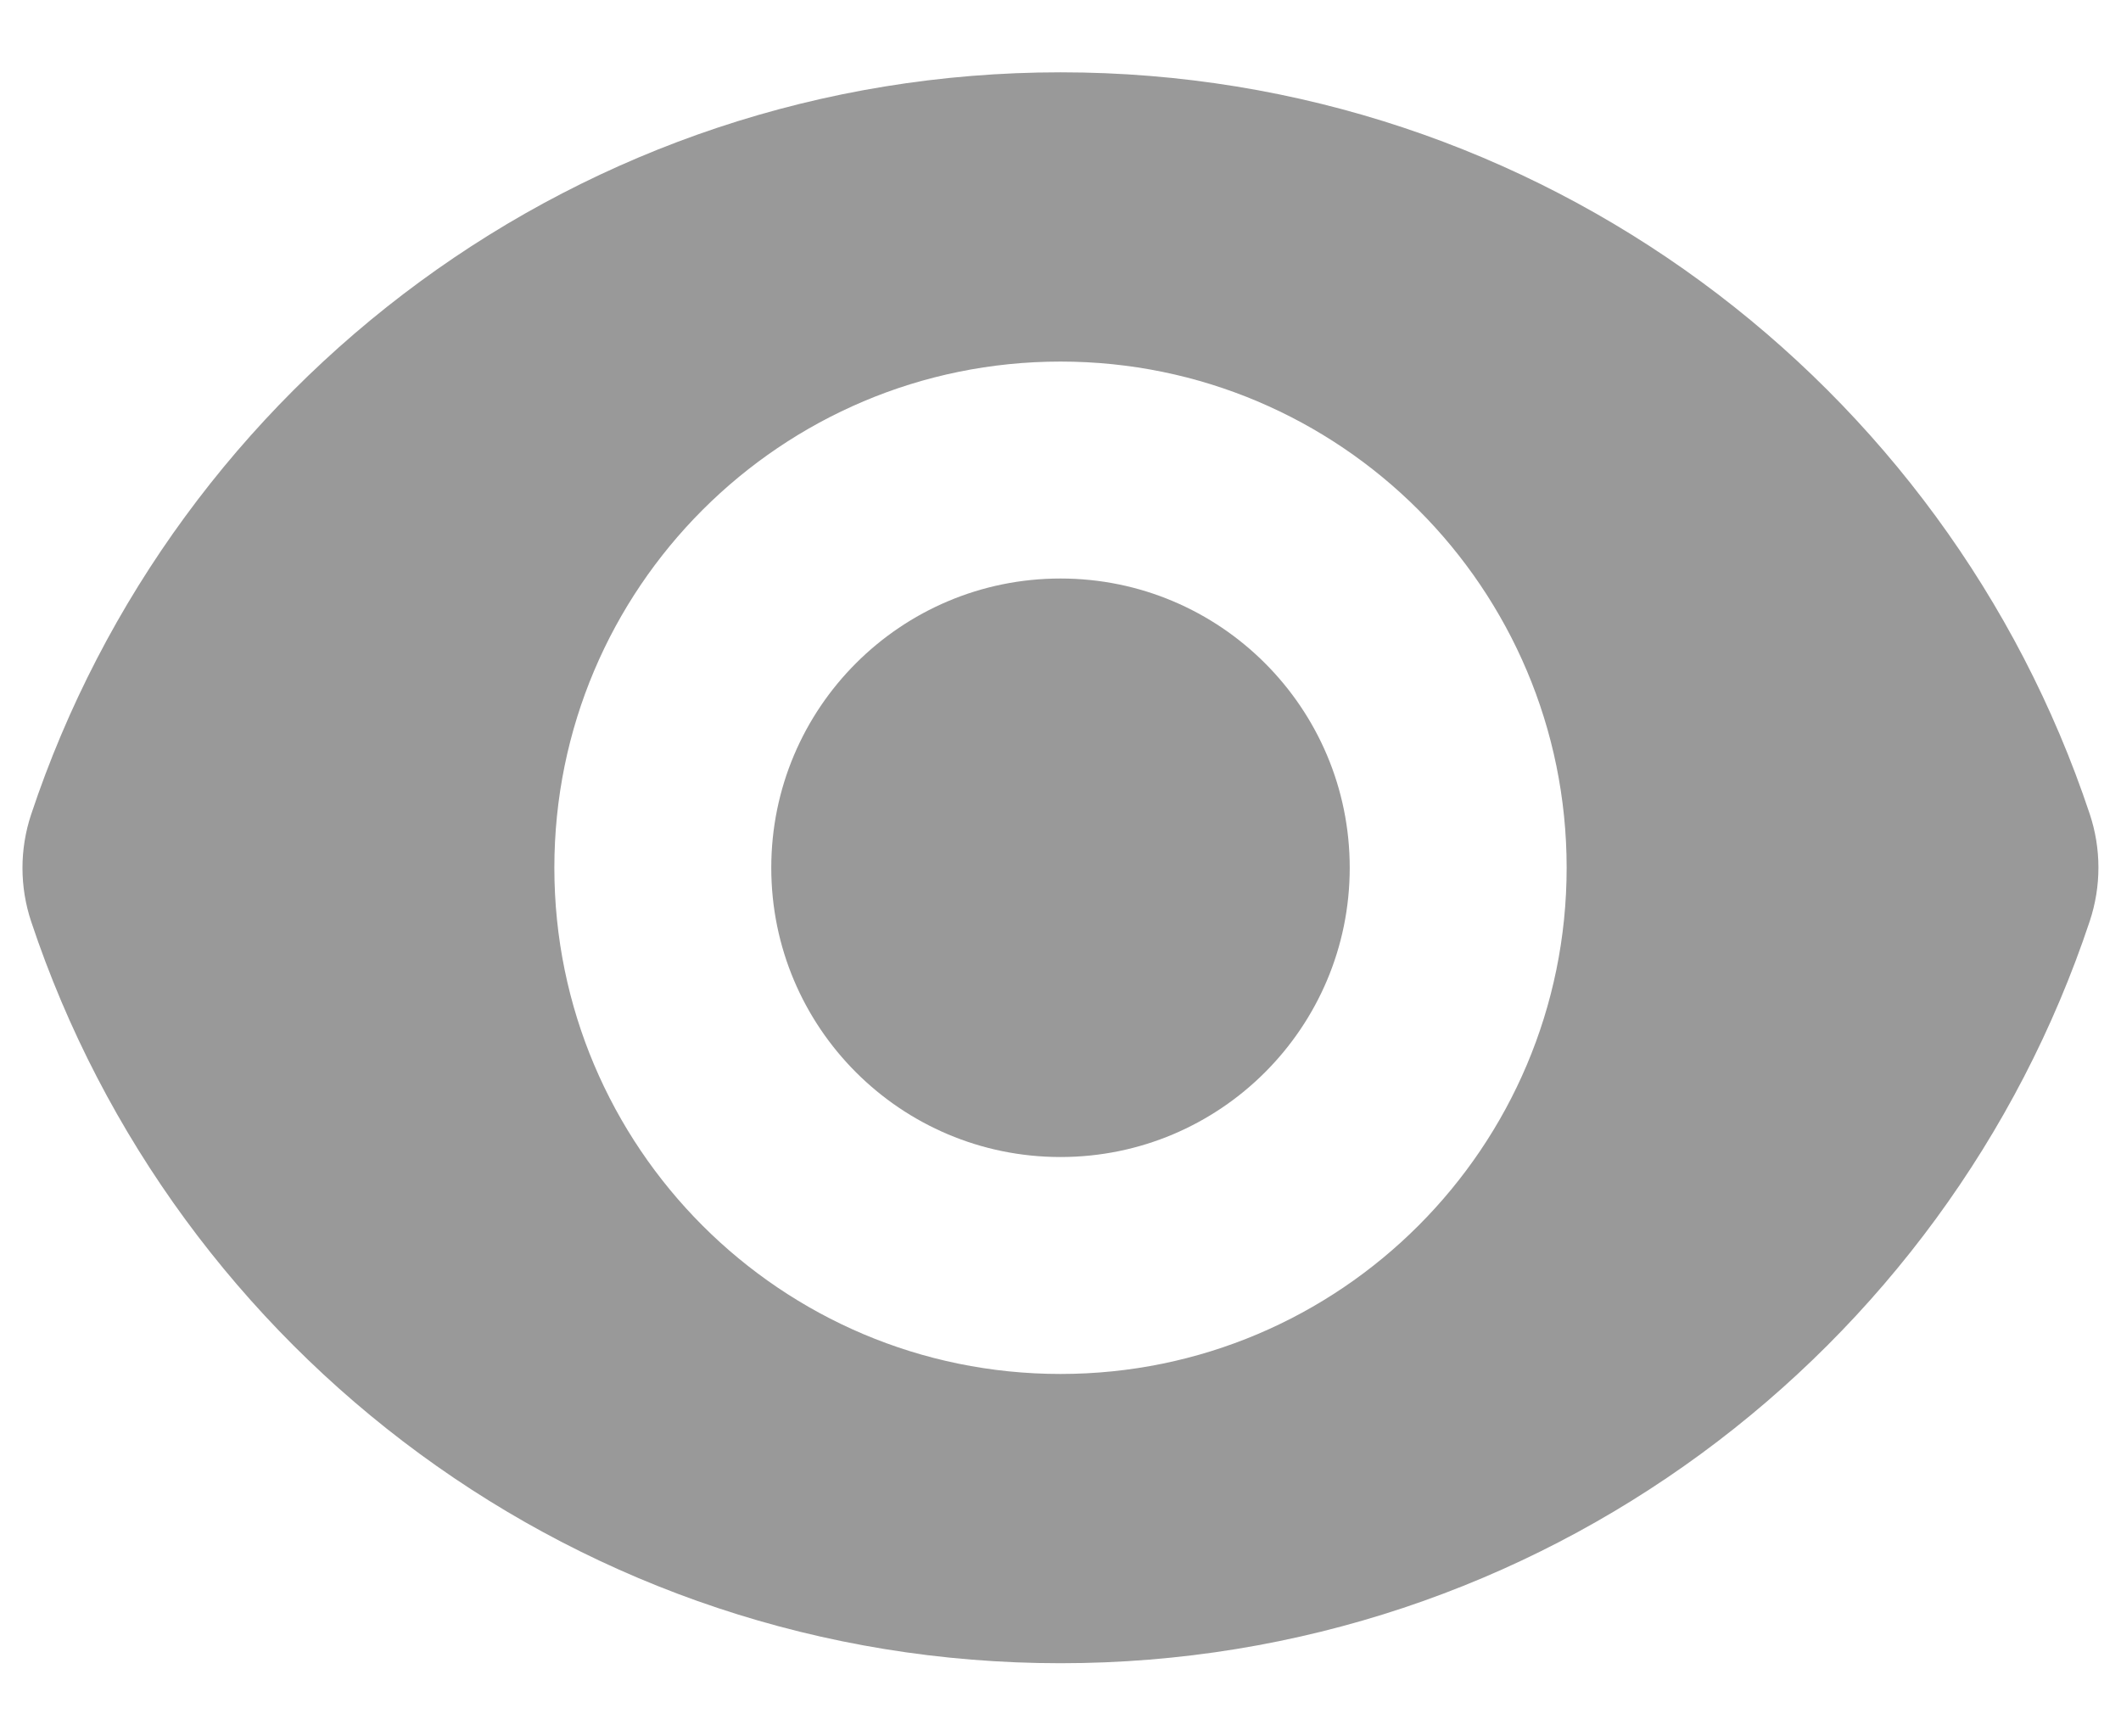
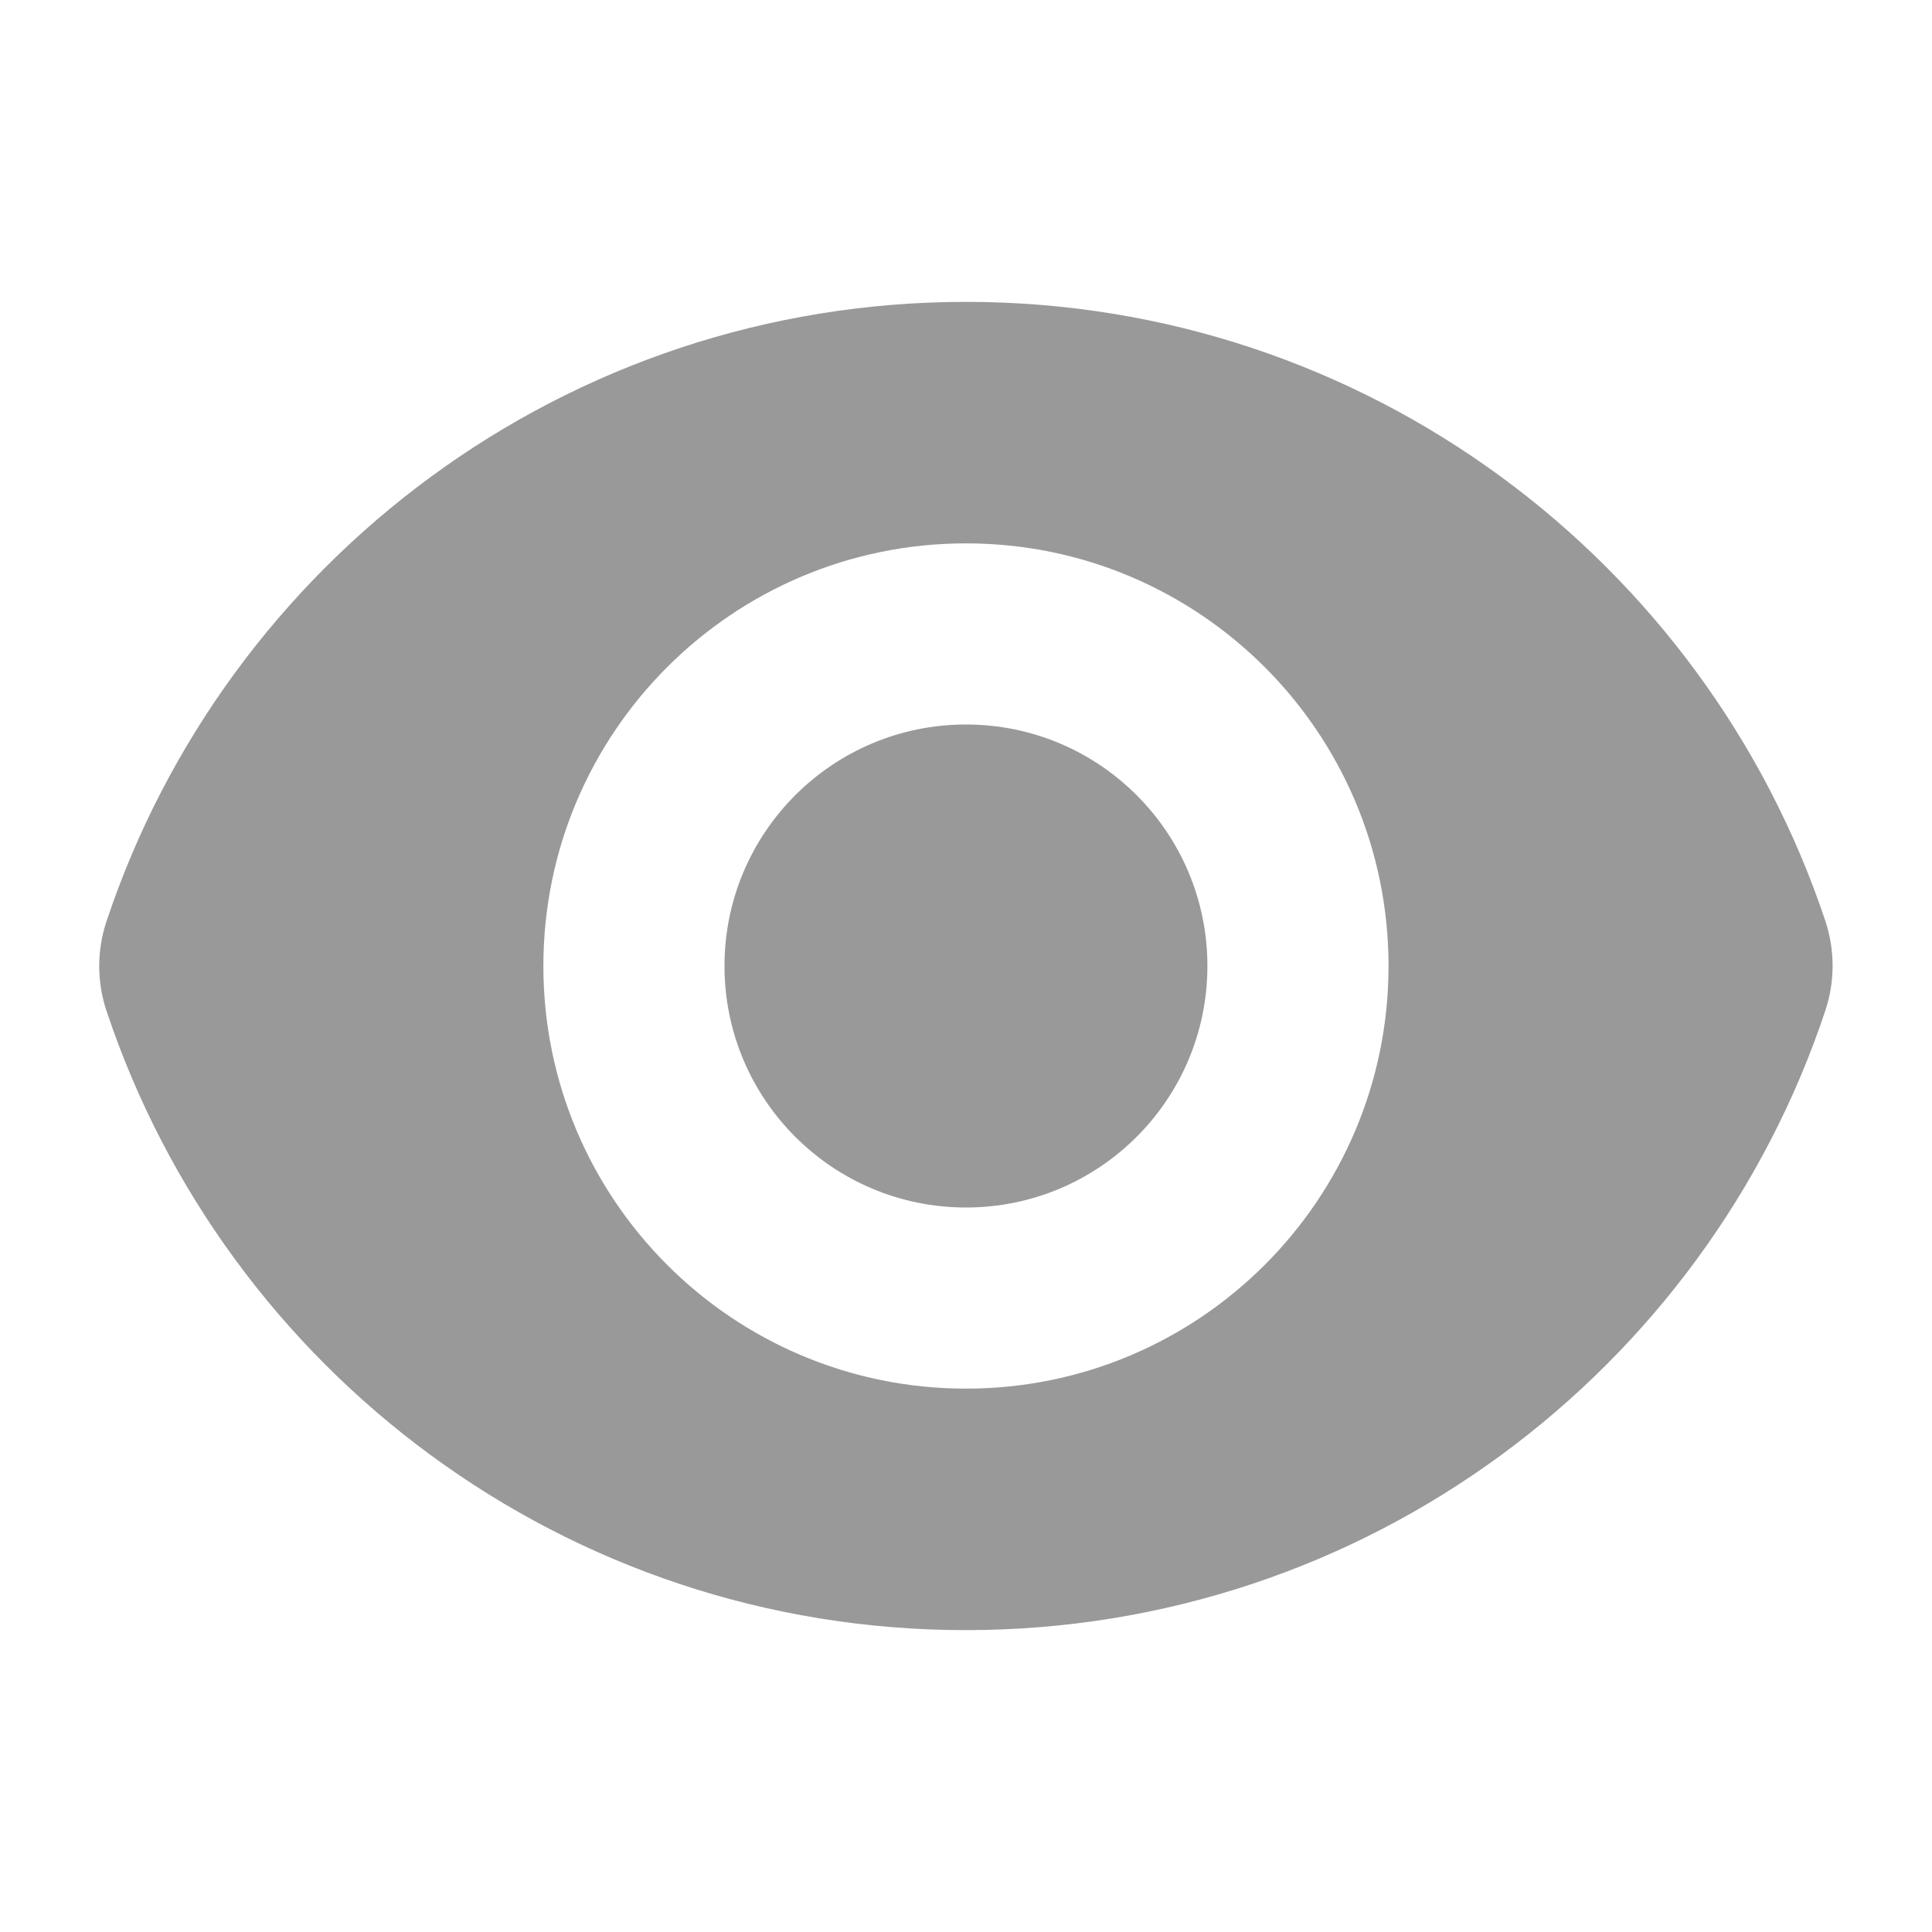
- <svg xmlns="http://www.w3.org/2000/svg" width="22" height="18" viewBox="0 0 22 18" fill="none">
-   <path d="M11 12C12.657 12 14 10.657 14 9C14 7.343 12.657 6 11 6C9.343 6 8 7.343 8 9C8 10.657 9.343 12 11 12Z" fill="#999999" />
-   <path fill-rule="evenodd" clip-rule="evenodd" d="M0.323 8.447C1.811 3.976 6.028 0.75 11.001 0.75C15.971 0.75 20.186 3.973 21.675 8.44C21.796 8.802 21.796 9.192 21.676 9.553C20.189 14.024 15.971 17.25 10.999 17.25C6.028 17.25 1.813 14.027 0.324 9.56C0.203 9.198 0.203 8.808 0.323 8.447ZM16.25 9C16.25 11.899 13.899 14.25 11 14.25C8.101 14.25 5.75 11.899 5.75 9C5.75 6.101 8.101 3.75 11 3.75C13.899 3.75 16.25 6.101 16.25 9Z" fill="#999999" />
+ <svg xmlns="http://www.w3.org/2000/svg" width="20" height="20" viewBox="0 0 20 20" fill="none">
+   <path d="M10 12.5C11.38 12.5 12.499 11.381 12.499 10C12.499 8.619 11.38 7.5 10 7.5C8.619 7.5 7.5 8.619 7.5 10C7.5 11.381 8.619 12.5 10 12.5Z" fill="#999999" />
+   <path fill-rule="evenodd" clip-rule="evenodd" d="M1.102 9.539C2.342 5.813 5.856 3.125 10 3.125C14.142 3.125 17.655 5.811 18.896 9.534C18.996 9.835 18.996 10.16 18.896 10.461C17.657 14.187 14.142 16.875 9.998 16.875C5.857 16.875 2.344 14.189 1.103 10.466C1.002 10.165 1.002 9.84 1.102 9.539ZM14.374 10C14.374 12.416 12.416 14.375 10 14.375C7.583 14.375 5.625 12.416 5.625 10C5.625 7.584 7.583 5.625 10 5.625C12.416 5.625 14.374 7.584 14.374 10Z" fill="#999999" />
</svg>
